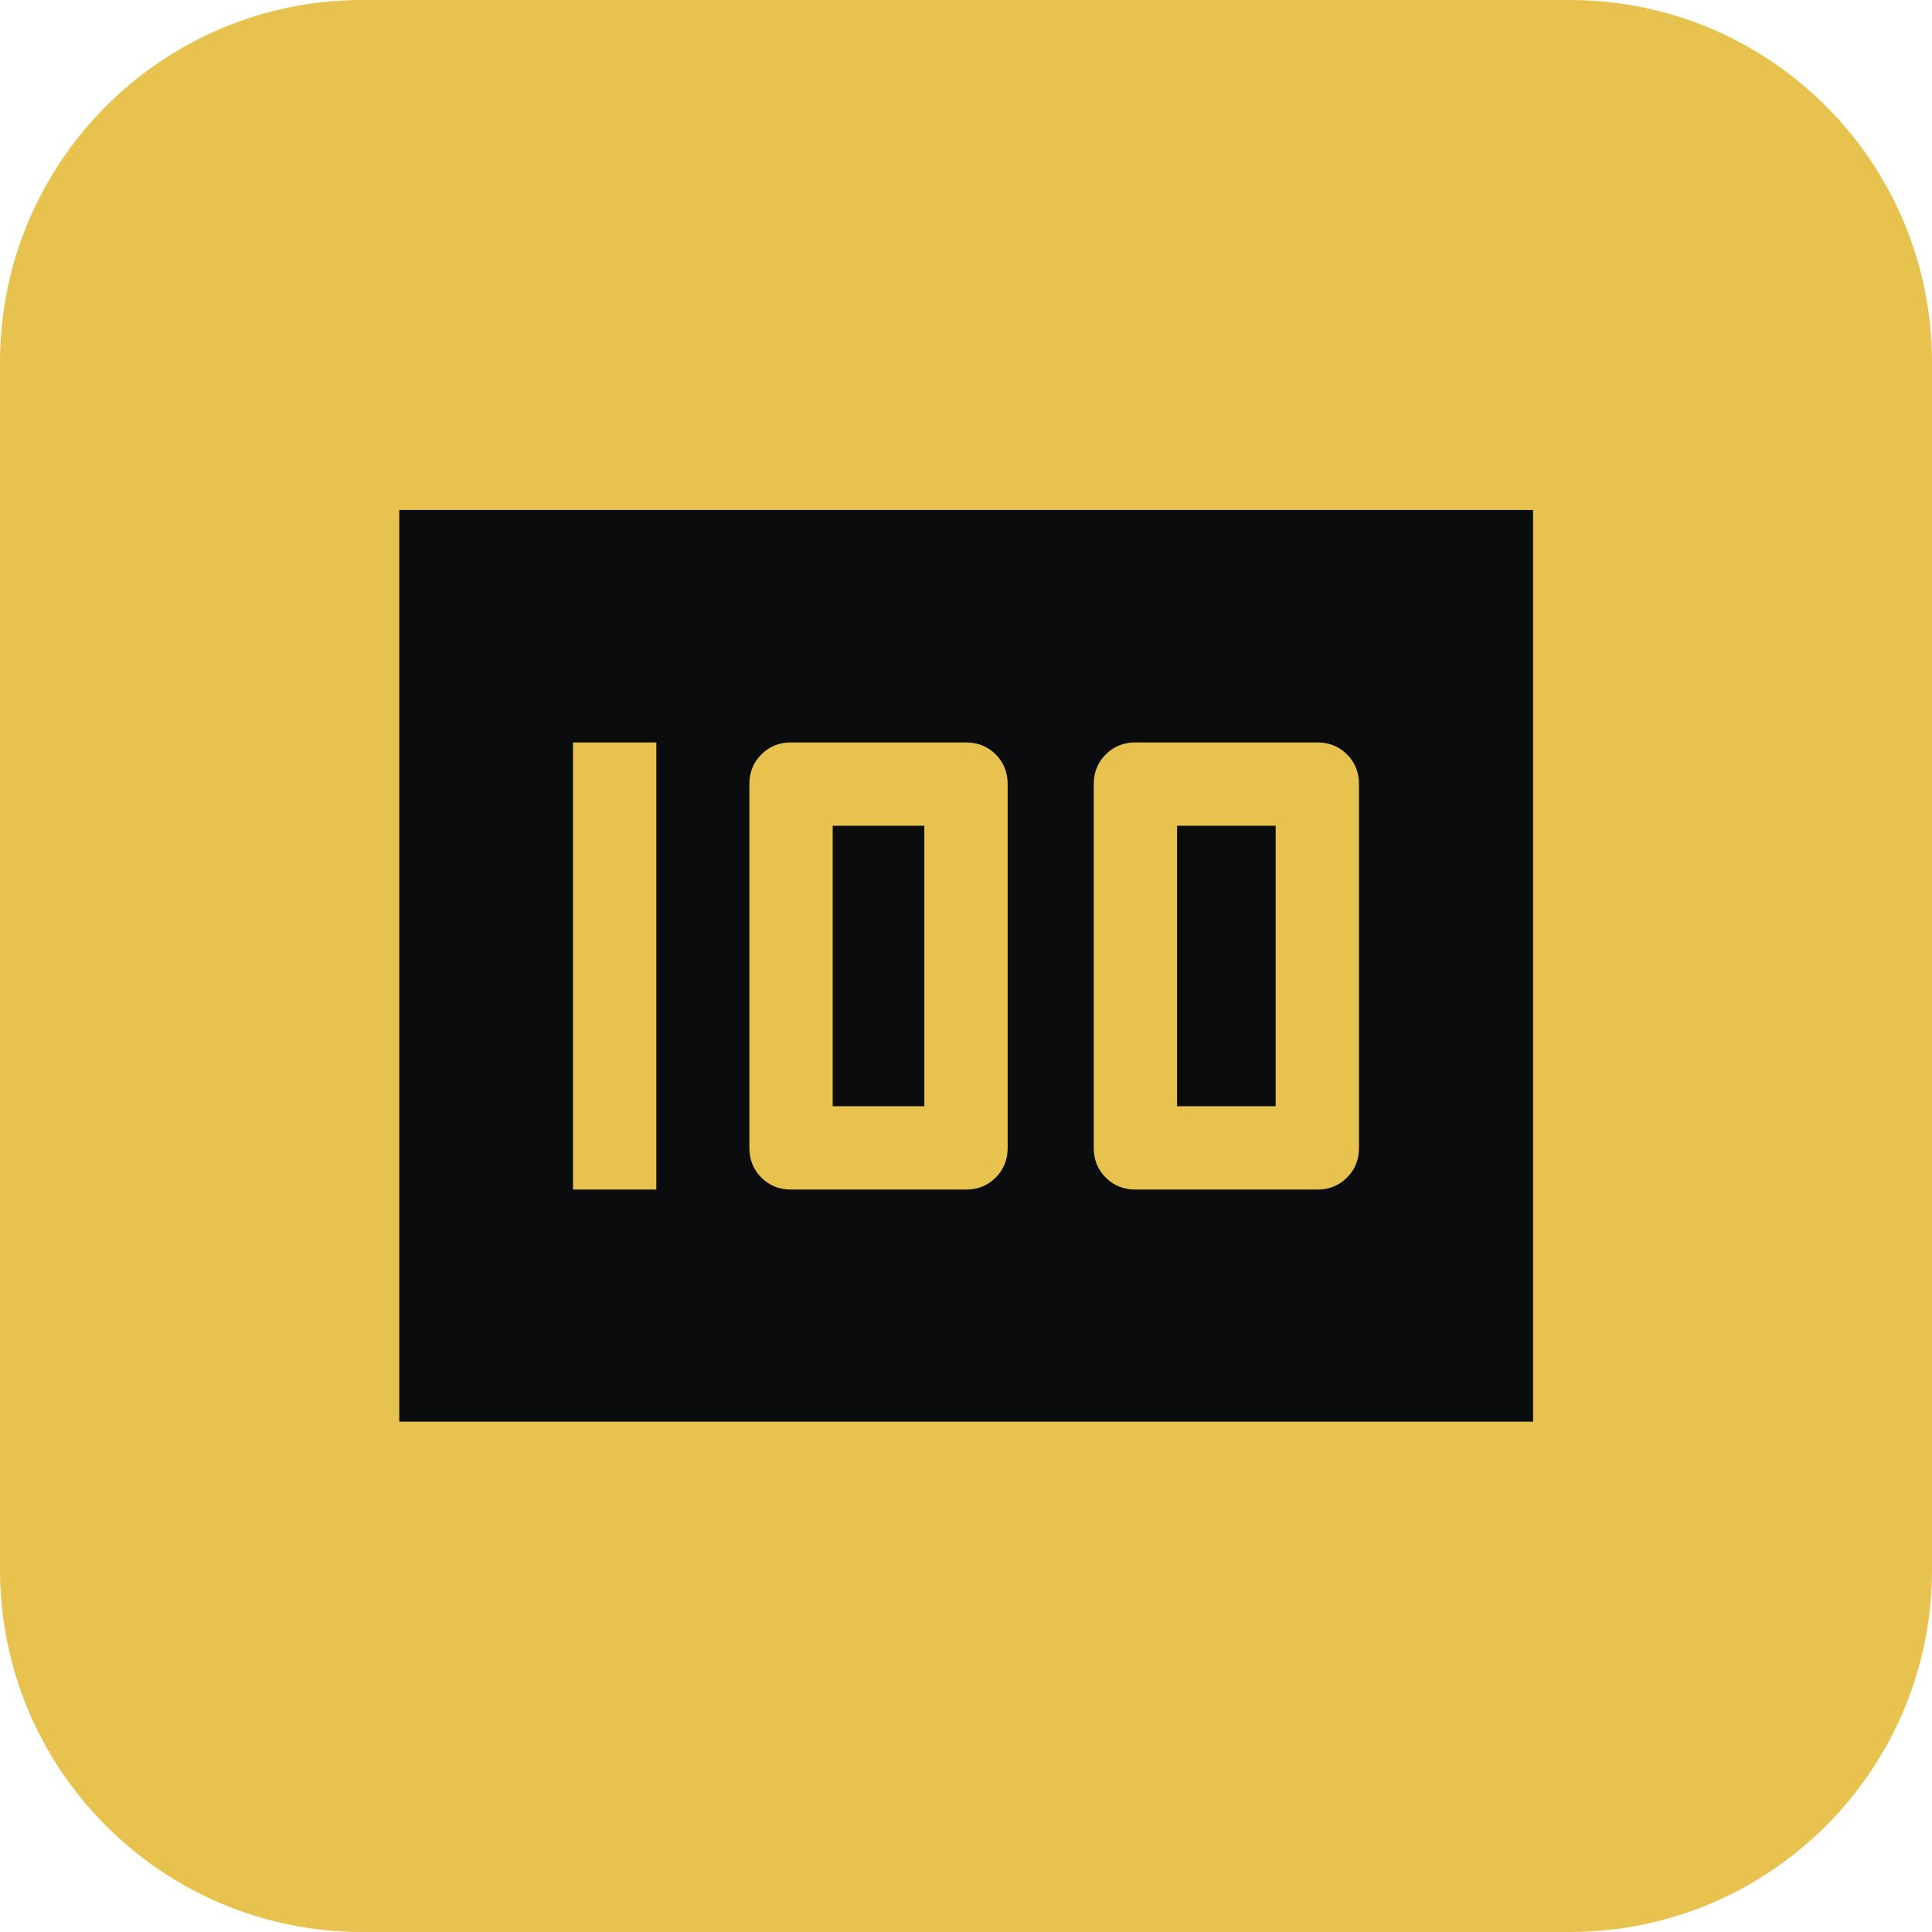
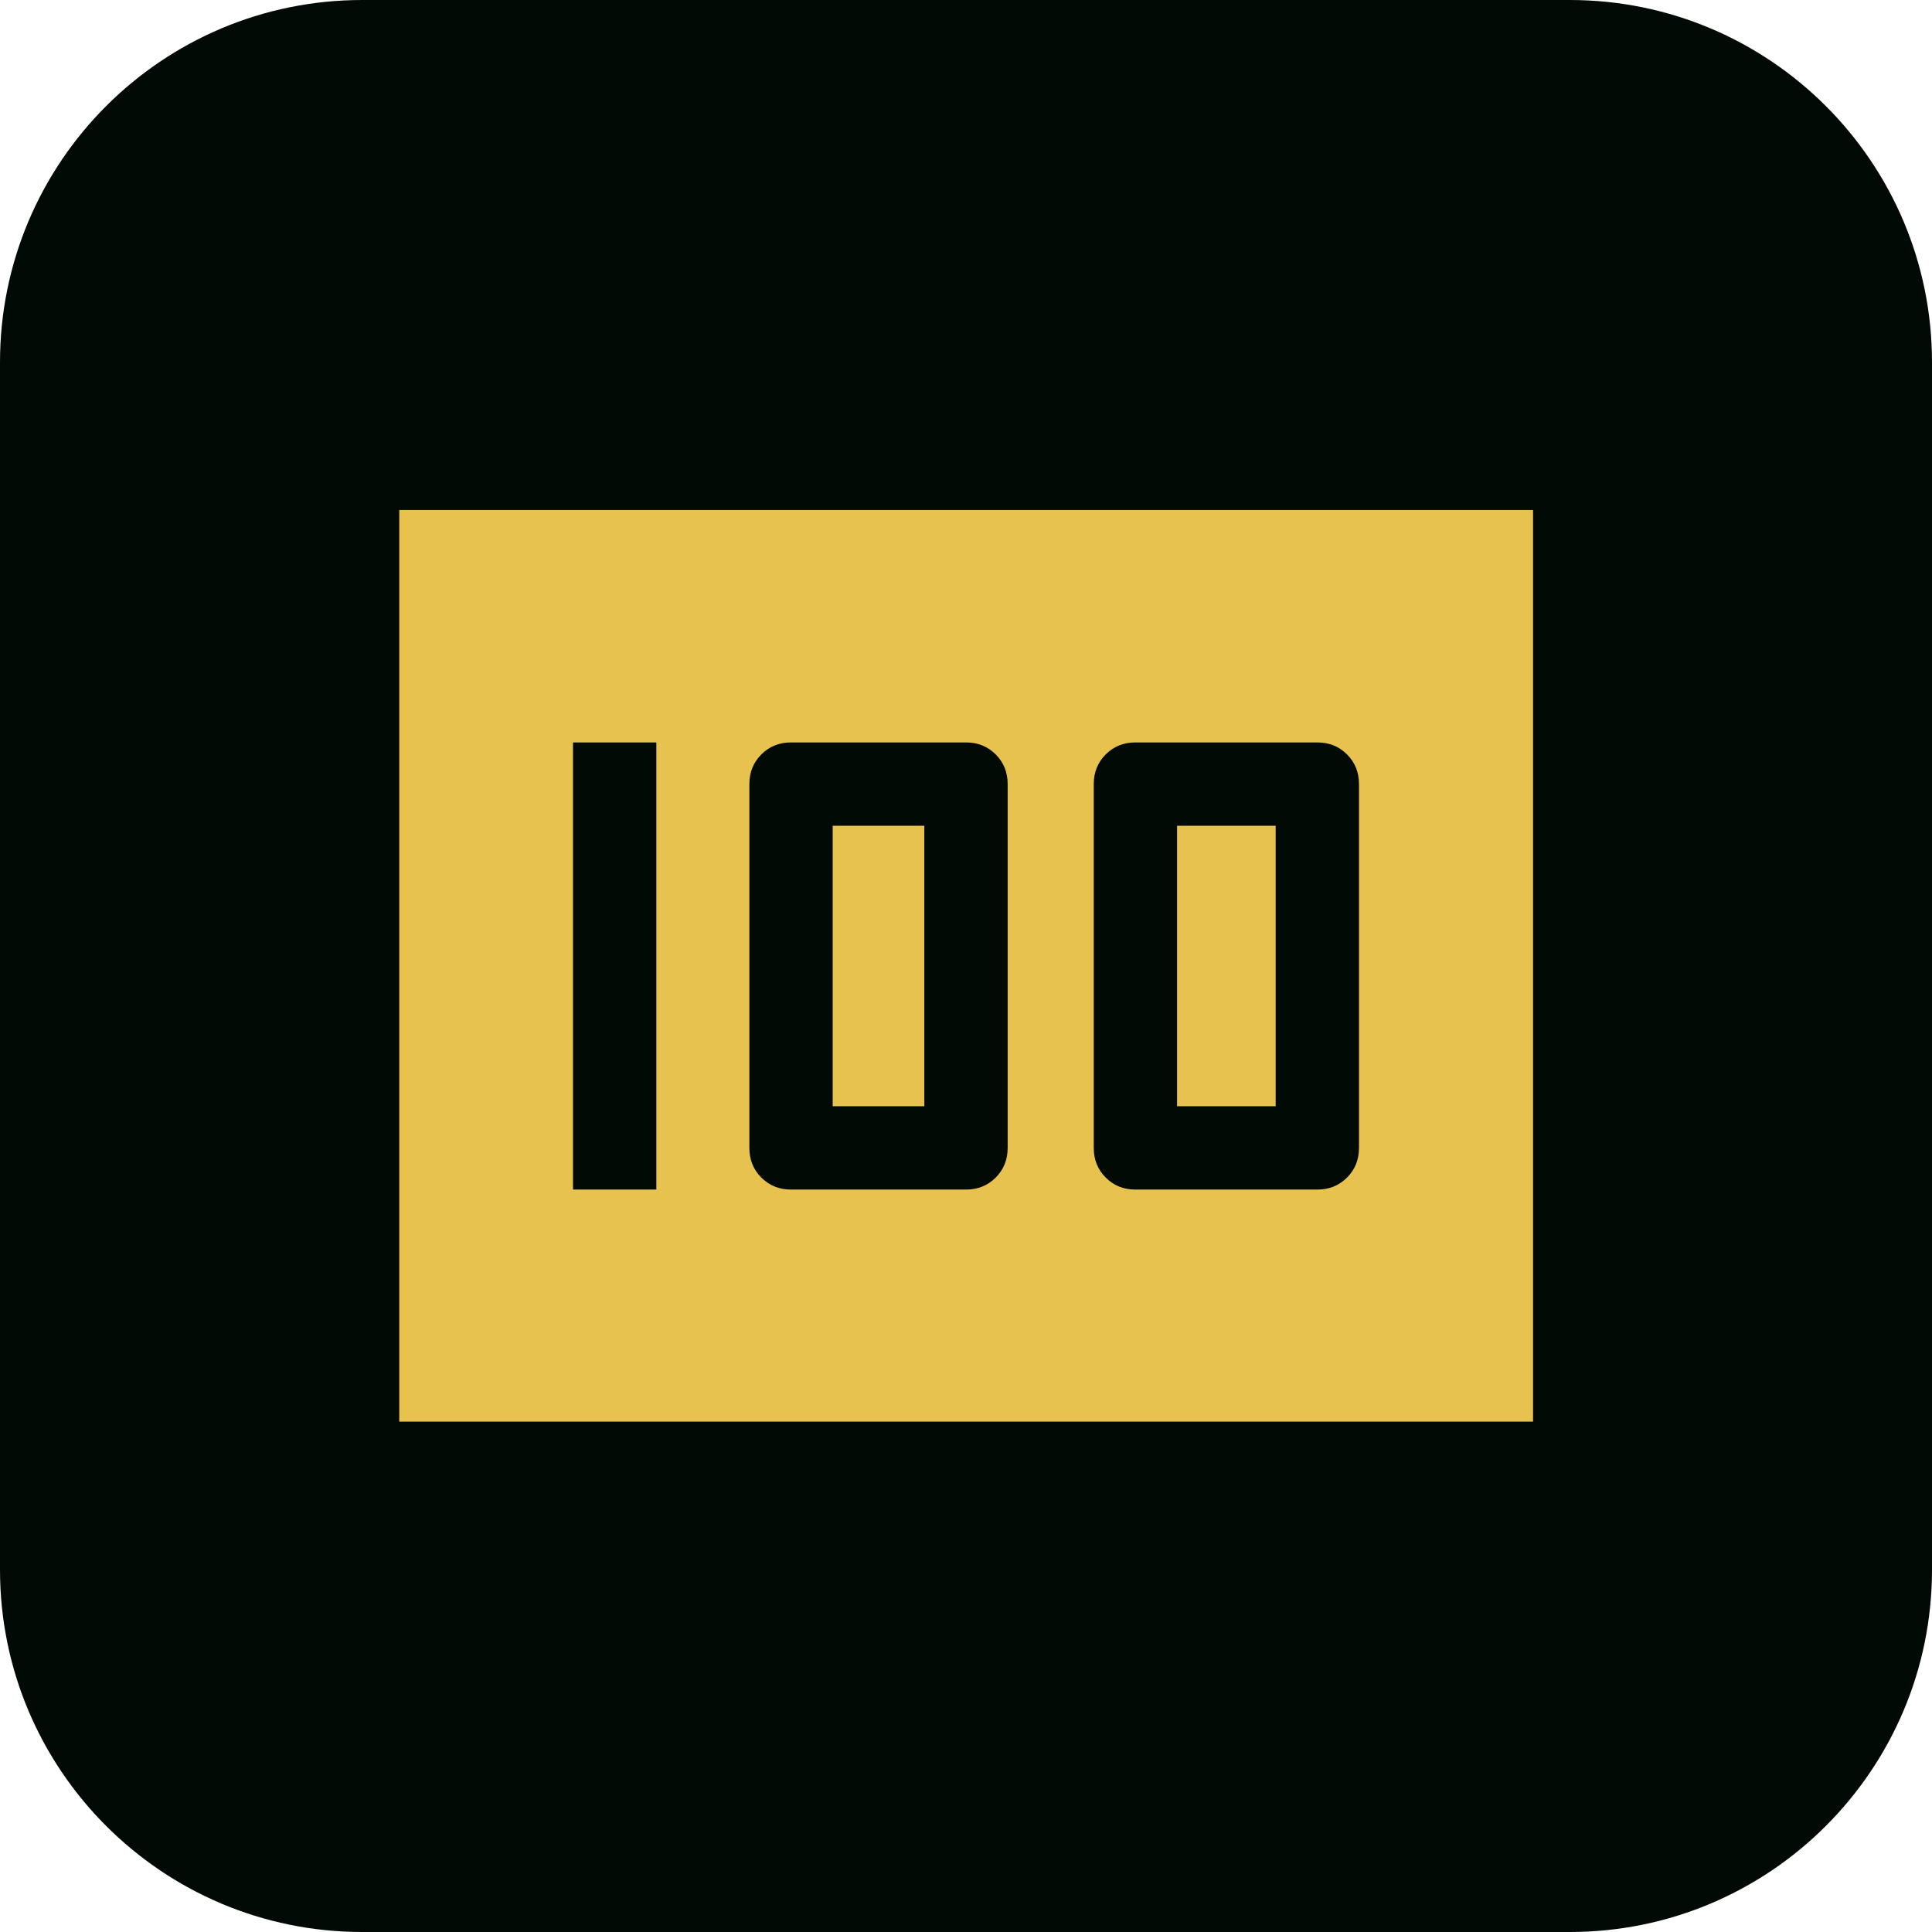
<svg xmlns="http://www.w3.org/2000/svg" width="32" height="32" viewBox="0 0 32 32">
-   <rect width="32" height="32" rx="6" fill="#E7C24E" />
+   <rect width="32" height="32" rx="6" fill="#020A06" />
  <svg x="4.96" y="4.96" width="22.08" height="22.08" viewBox="0 -960 960 960">
-     <g fill="#0A0C0E">
+     <g fill="#E7C24E">
      <path d="M602-319h131q12.75 0 21.38-8.63Q763-336.25 763-349v-262q0-12.75-8.62-21.38Q745.75-641 733-641H602q-12.75 0-21.37 8.62Q572-623.75 572-611v262q0 12.75 8.63 21.37Q589.25-319 602-319Zm30-60v-202h71v202h-71Zm-278 60h126q12.75 0 21.38-8.63Q510-336.25 510-349v-262q0-12.75-8.62-21.38Q492.75-641 480-641H354q-12.75 0-21.37 8.62Q324-623.75 324-611v262q0 12.75 8.63 21.37Q341.25-319 354-319Zm30-60v-202h66v202h-66Zm-187 60h60v-322h-60v322ZM71.87-151.87v-656.5h816.5v656.5H71.87Z" />
    </g>
  </svg>
</svg>
